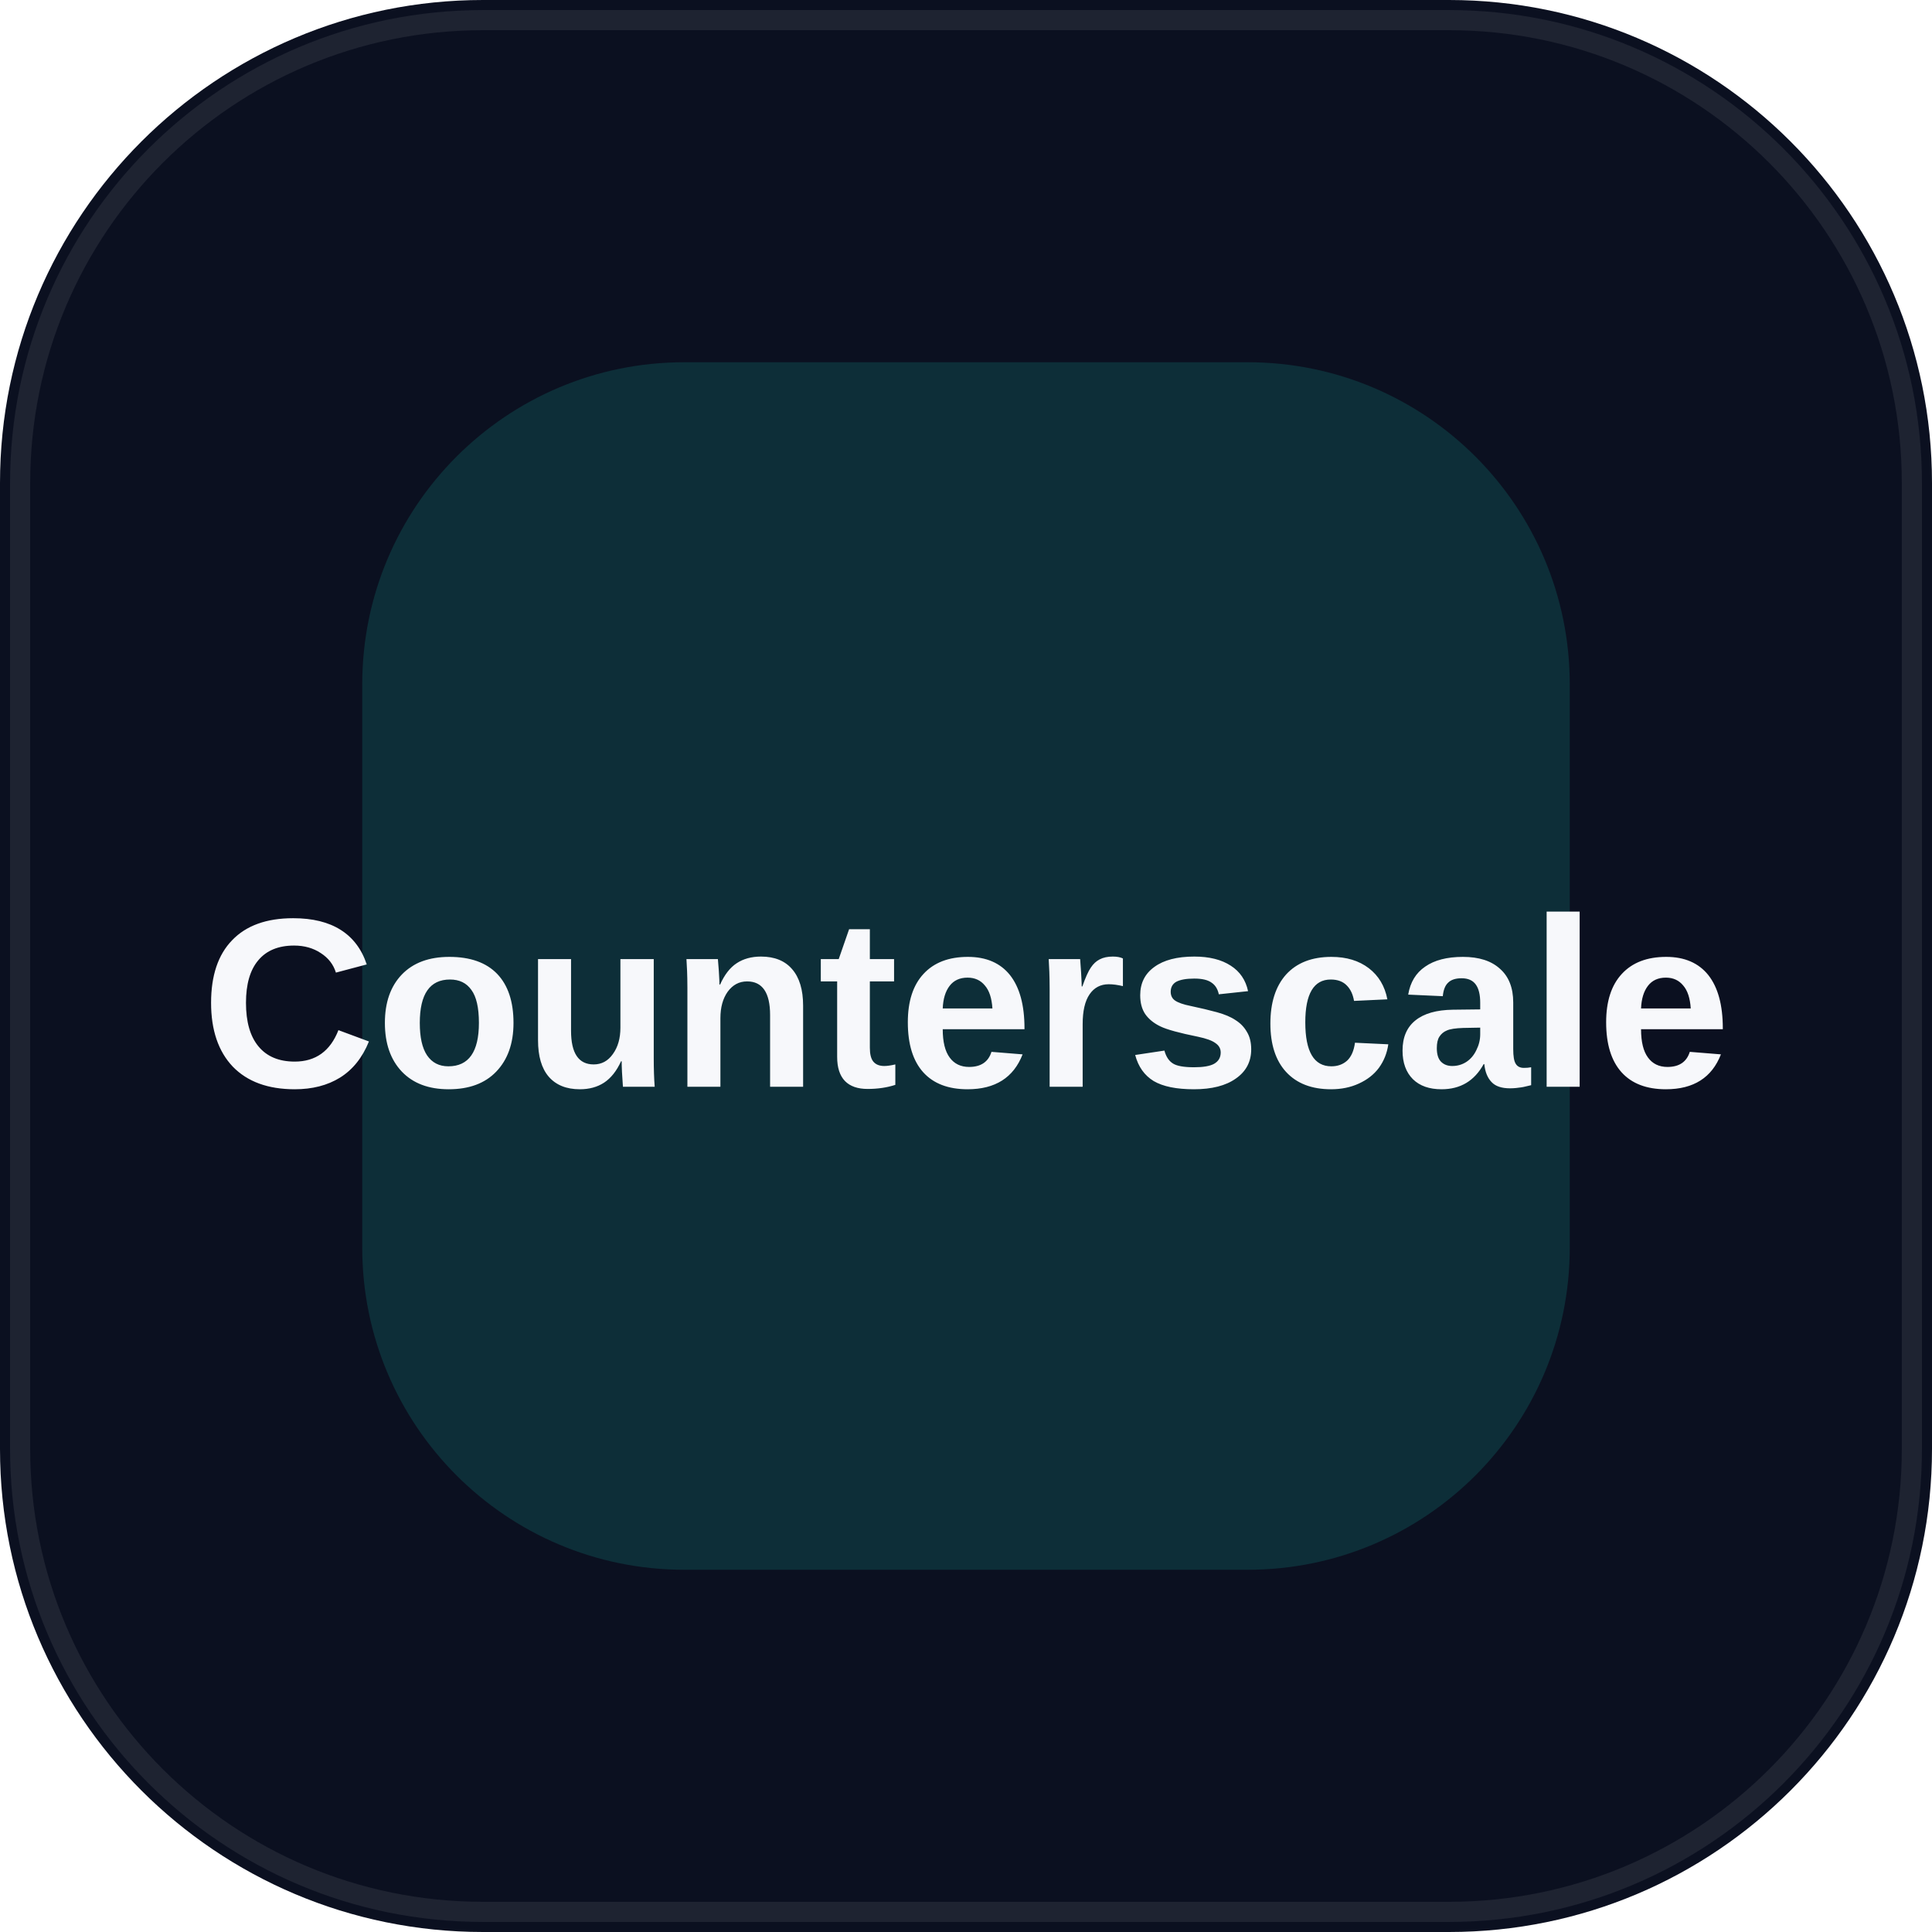
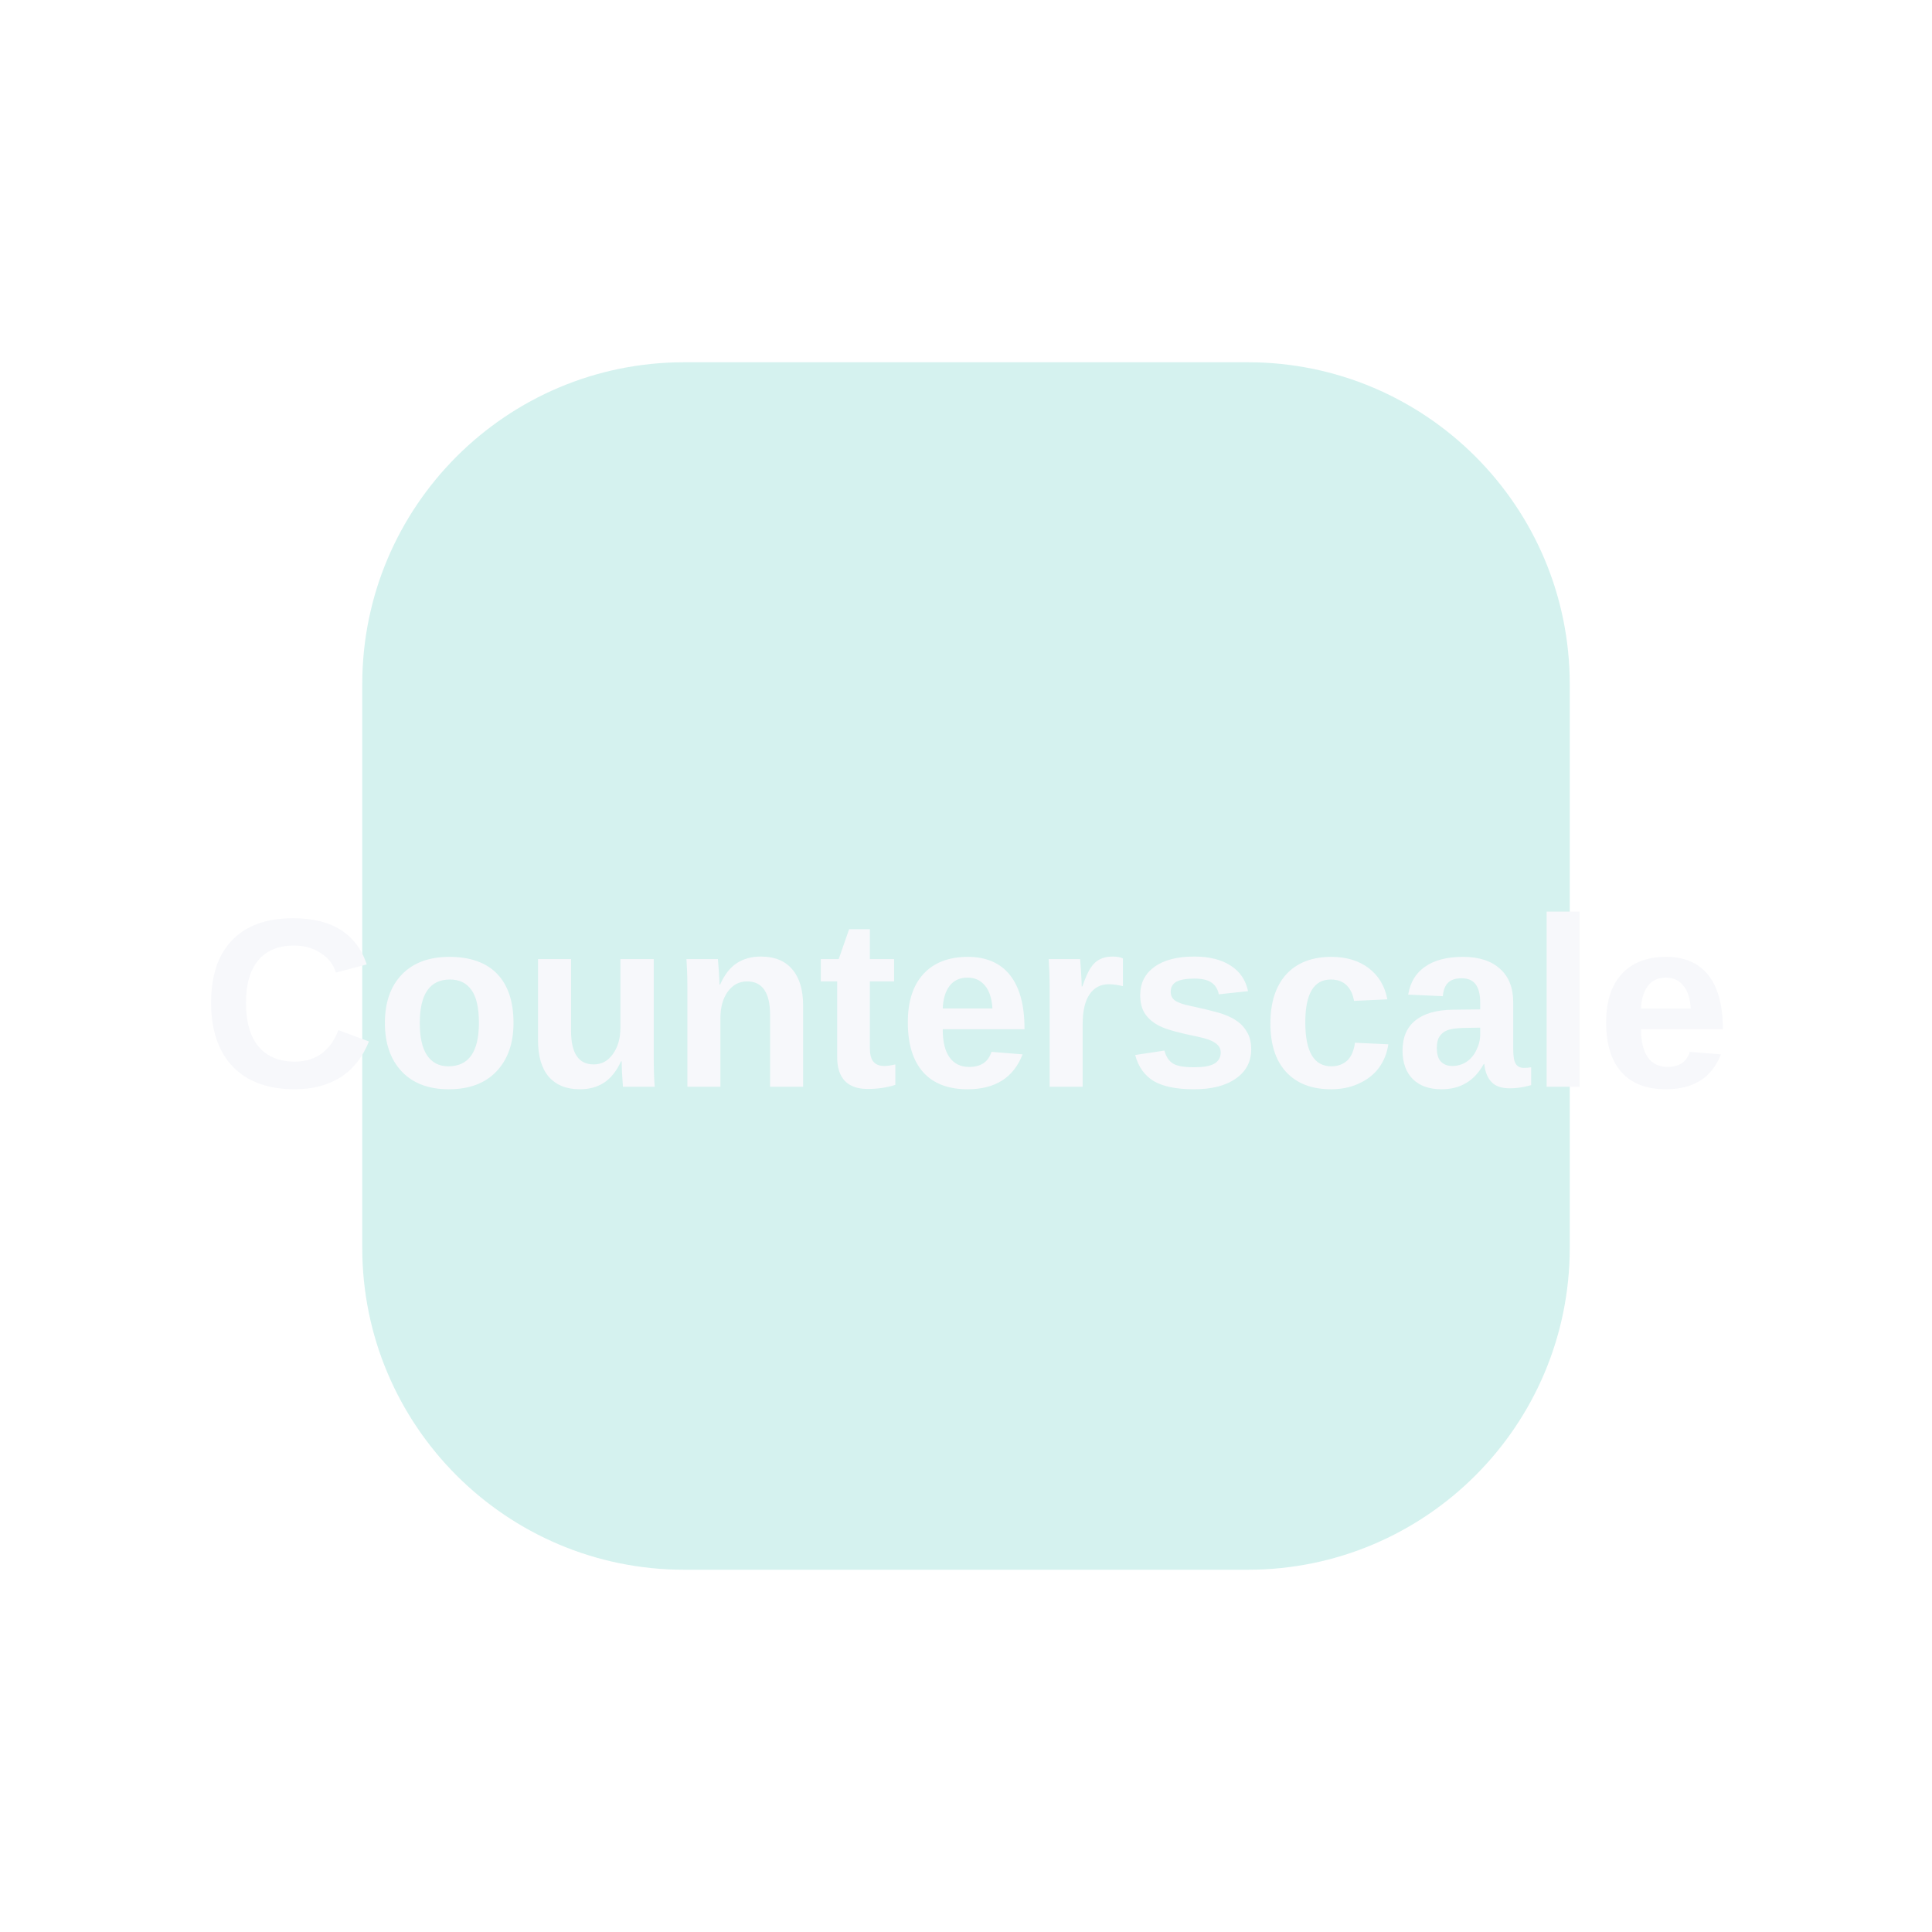
<svg xmlns="http://www.w3.org/2000/svg" width="96" height="96" viewBox="0 0 96 96">
-   <rect width="96" height="96" rx="24" fill="#0B1020" />
-   <rect x="1" y="1" width="94" height="94" rx="23" fill="none" stroke="rgba(255,255,255,0.08)" />
  <g transform="translate(48 48)">
    <rect x="-30" y="-30" width="60" height="60" rx="16" fill="#14B8A6" opacity="0.18" />
    <text x="0" y="6" text-anchor="middle" fill="#F7F8FB" font-family="Segoe UI, Arial, sans-serif" font-size="12" font-weight="700">Counterscale</text>
  </g>
</svg>
